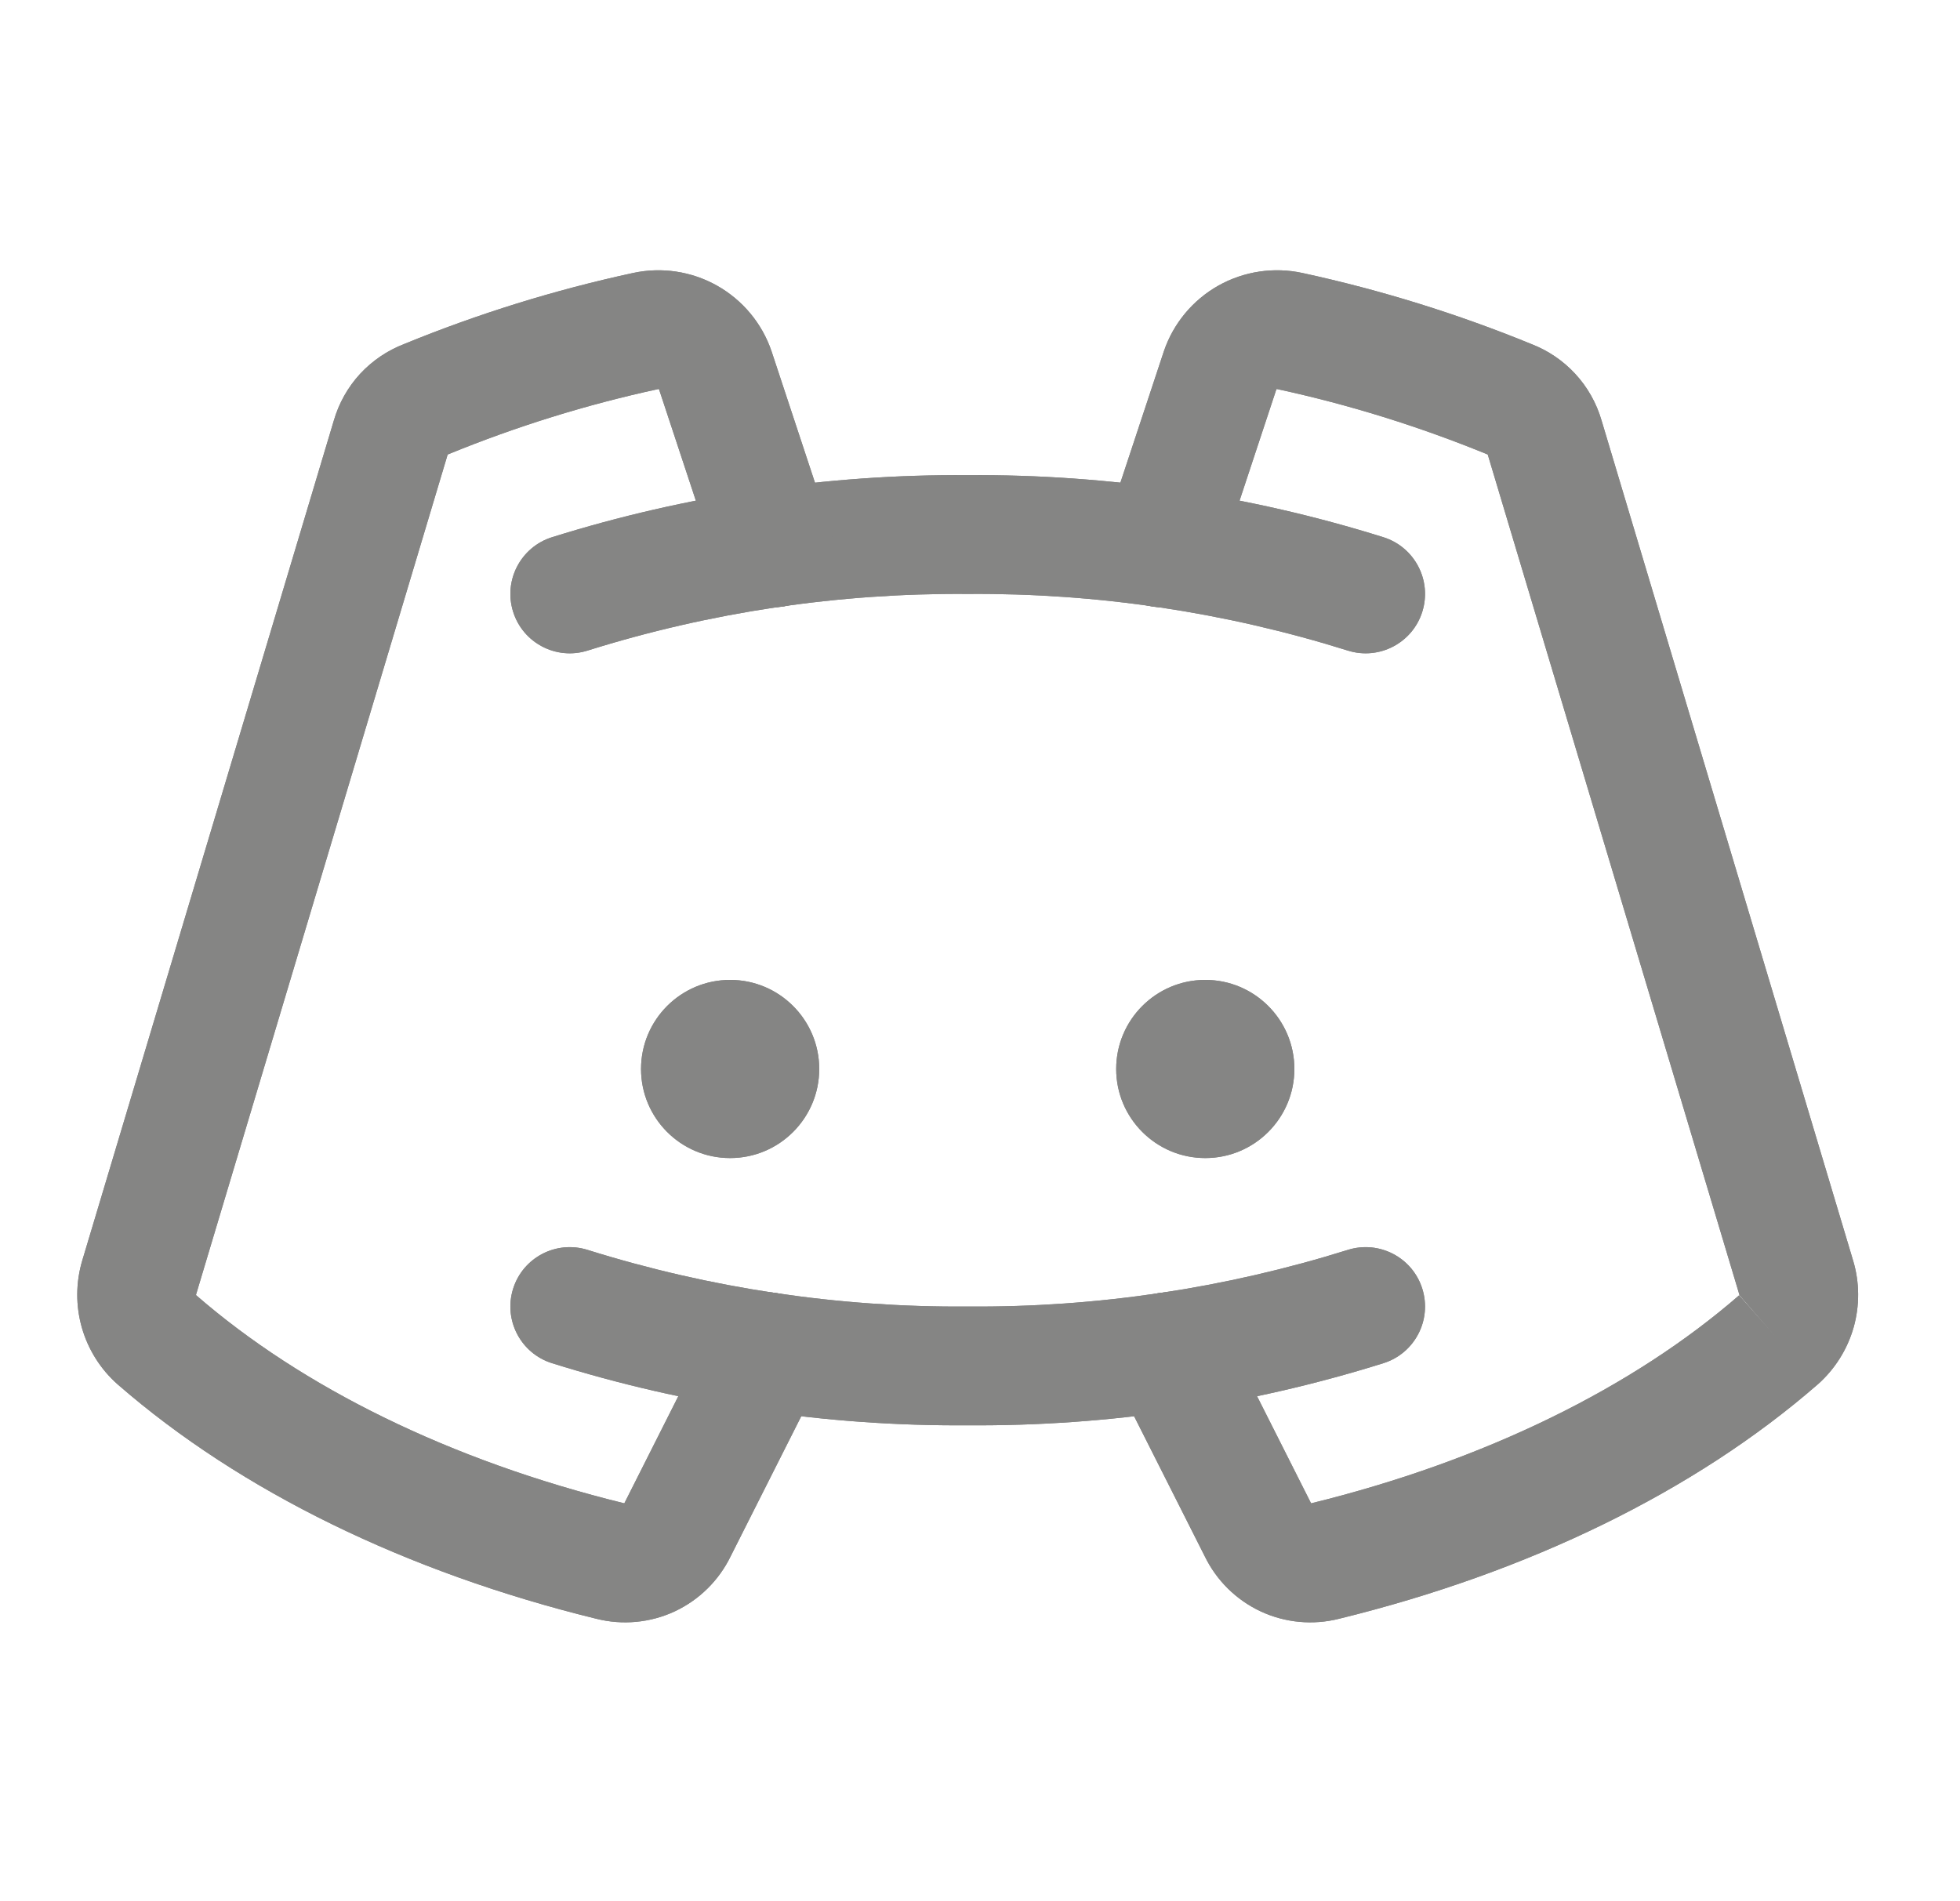
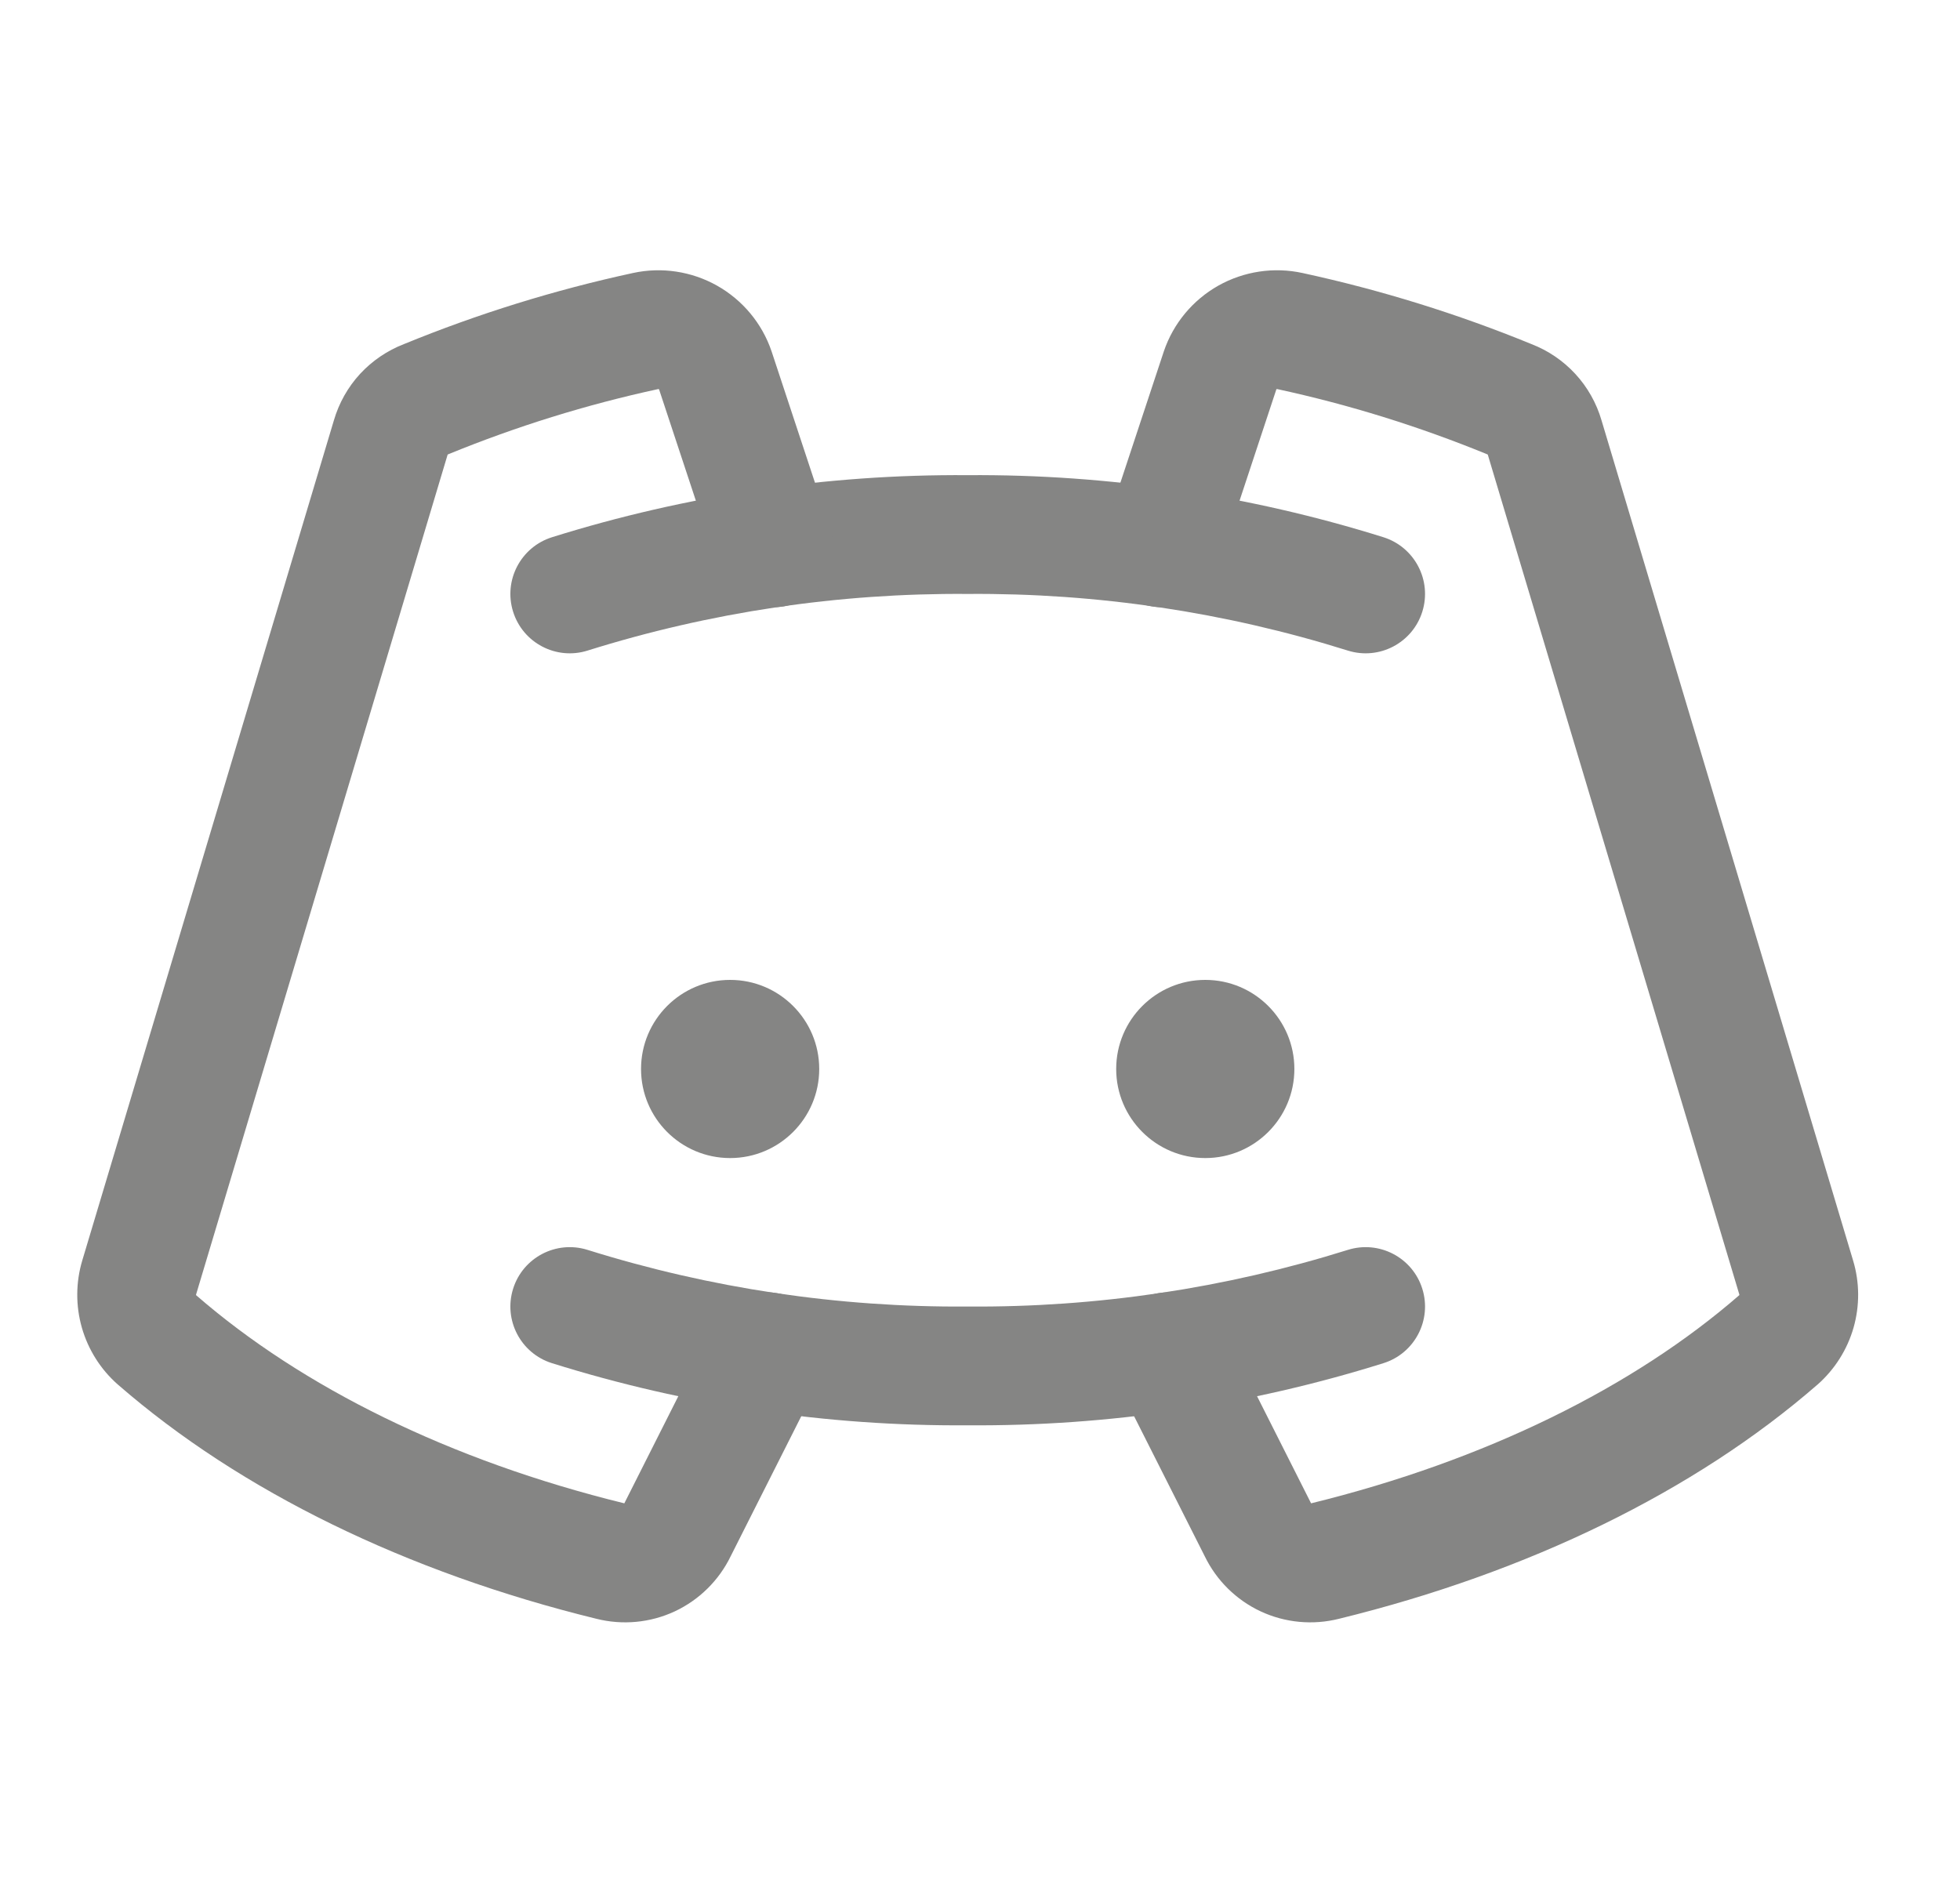
- <svg xmlns="http://www.w3.org/2000/svg" width="33" height="32" viewBox="0 0 33 32" fill="none">
-   <path d="M12.293 19.5C13.121 19.5 13.793 18.828 13.793 18C13.793 17.172 13.121 16.5 12.293 16.5C11.464 16.5 10.793 17.172 10.793 18C10.793 18.828 11.464 19.5 12.293 19.5Z" fill="#858584" />
-   <path d="M20.293 19.5C21.121 19.5 21.793 18.828 21.793 18C21.793 17.172 21.121 16.5 20.293 16.5C19.465 16.5 18.793 17.172 18.793 18C18.793 18.828 19.465 19.5 20.293 19.5Z" fill="#858584" />
-   <path fill-rule="evenodd" clip-rule="evenodd" d="M16.286 10.001C14.118 9.985 11.961 10.306 9.892 10.955C9.365 11.12 8.804 10.827 8.639 10.3C8.474 9.773 8.767 9.212 9.294 9.046C11.559 8.337 13.92 7.984 16.293 8.001C18.666 7.984 21.027 8.337 23.292 9.046C23.819 9.212 24.112 9.773 23.947 10.3C23.782 10.827 23.221 11.12 22.694 10.955C20.625 10.306 18.468 9.985 16.3 10.001H16.286Z" fill="#858584" />
-   <path fill-rule="evenodd" clip-rule="evenodd" d="M8.639 21.701C8.804 21.174 9.365 20.881 9.892 21.046C11.961 21.694 14.118 22.016 16.286 22H16.3C18.468 22.016 20.625 21.694 22.694 21.046C23.221 20.881 23.782 21.174 23.947 21.701C24.112 22.228 23.819 22.789 23.292 22.954C21.027 23.664 18.666 24.017 16.293 24C13.92 24.017 11.559 23.664 9.294 22.954C8.767 22.789 8.474 22.228 8.639 21.701Z" fill="#858584" />
-   <path fill-rule="evenodd" clip-rule="evenodd" d="M20.512 4.81C20.943 4.568 21.448 4.492 21.93 4.597C23.248 4.883 24.538 5.283 25.785 5.794C26.066 5.903 26.318 6.074 26.522 6.295C26.729 6.519 26.88 6.788 26.965 7.08L31.2 21.225C31.311 21.593 31.313 21.985 31.208 22.355C31.102 22.725 30.892 23.057 30.604 23.312L30.599 23.316C28.531 25.115 25.73 26.477 22.548 27.257C22.106 27.369 21.639 27.326 21.225 27.133C20.813 26.94 20.481 26.612 20.283 26.203L18.774 23.212C18.526 22.719 18.724 22.117 19.217 21.869C19.71 21.62 20.312 21.818 20.56 22.311L22.073 25.311L22.074 25.314C25.012 24.593 27.506 23.356 29.286 21.807L29.942 22.562L29.281 21.812C29.283 21.81 29.284 21.808 29.285 21.806C29.285 21.804 29.285 21.801 29.285 21.799L25.049 7.654C25.045 7.652 25.041 7.651 25.038 7.649C23.895 7.181 22.713 6.813 21.506 6.552L21.503 6.551C21.5 6.55 21.497 6.551 21.495 6.552C21.492 6.554 21.49 6.556 21.489 6.558L20.504 9.538C20.331 10.062 19.765 10.347 19.241 10.174C18.717 10 18.432 9.435 18.605 8.91L19.596 5.914C19.755 5.446 20.082 5.053 20.512 4.81Z" fill="#858584" />
-   <path fill-rule="evenodd" clip-rule="evenodd" d="M11.091 6.552C11.088 6.551 11.085 6.55 11.082 6.551L11.08 6.552C9.873 6.813 8.691 7.181 7.548 7.649C7.544 7.651 7.541 7.652 7.537 7.654L3.301 21.799C3.301 21.801 3.301 21.804 3.301 21.806C3.302 21.808 3.303 21.81 3.304 21.811C5.084 23.358 7.577 24.594 10.512 25.314L10.513 25.311L12.025 22.311C12.274 21.818 12.876 21.62 13.369 21.869C13.862 22.117 14.06 22.719 13.811 23.212L12.303 26.203C12.105 26.612 11.772 26.94 11.361 27.133C10.947 27.326 10.48 27.369 10.038 27.257C6.856 26.477 4.054 25.115 1.987 23.316L1.982 23.312C1.693 23.057 1.484 22.725 1.378 22.355C1.273 21.986 1.275 21.593 1.385 21.225C1.385 21.225 1.385 21.225 1.385 21.225L5.621 7.08C5.706 6.788 5.857 6.519 6.063 6.295C6.268 6.074 6.52 5.903 6.801 5.794C8.048 5.283 9.339 4.882 10.657 4.597C11.139 4.492 11.643 4.568 12.073 4.81C12.504 5.053 12.831 5.446 12.99 5.914L12.993 5.923L13.98 8.91C14.154 9.435 13.869 10 13.345 10.174C12.82 10.347 12.255 10.062 12.082 9.538L11.097 6.558C11.095 6.556 11.094 6.554 11.091 6.552Z" fill="#858584" />
-   <path d="M12.293 19.5C13.121 19.5 13.793 18.828 13.793 18C13.793 17.172 13.121 16.5 12.293 16.5C11.464 16.5 10.793 17.172 10.793 18C10.793 18.828 11.464 19.5 12.293 19.5Z" fill="#858584" />
-   <path d="M20.293 19.5C21.121 19.5 21.793 18.828 21.793 18C21.793 17.172 21.121 16.5 20.293 16.5C19.465 16.5 18.793 17.172 18.793 18C18.793 18.828 19.465 19.5 20.293 19.5Z" fill="#858584" />
-   <path fill-rule="evenodd" clip-rule="evenodd" d="M16.286 10.001C14.118 9.985 11.961 10.306 9.892 10.955C9.365 11.12 8.804 10.827 8.639 10.3C8.474 9.773 8.767 9.212 9.294 9.046C11.559 8.337 13.92 7.984 16.293 8.001C18.666 7.984 21.027 8.337 23.292 9.046C23.819 9.212 24.112 9.773 23.947 10.3C23.782 10.827 23.221 11.12 22.694 10.955C20.625 10.306 18.468 9.985 16.3 10.001H16.286Z" fill="#858584" />
-   <path fill-rule="evenodd" clip-rule="evenodd" d="M8.639 21.701C8.804 21.174 9.365 20.881 9.892 21.046C11.961 21.694 14.118 22.016 16.286 22H16.3C18.468 22.016 20.625 21.694 22.694 21.046C23.221 20.881 23.782 21.174 23.947 21.701C24.112 22.228 23.819 22.789 23.292 22.954C21.027 23.664 18.666 24.017 16.293 24C13.92 24.017 11.559 23.664 9.294 22.954C8.767 22.789 8.474 22.228 8.639 21.701Z" fill="#858584" />
-   <path fill-rule="evenodd" clip-rule="evenodd" d="M20.512 4.81C20.943 4.568 21.448 4.492 21.93 4.597C23.248 4.883 24.538 5.283 25.785 5.794C26.066 5.903 26.318 6.074 26.522 6.295C26.729 6.519 26.88 6.788 26.965 7.08L31.2 21.225C31.311 21.593 31.313 21.985 31.208 22.355C31.102 22.725 30.892 23.057 30.604 23.312L30.599 23.316C28.531 25.115 25.73 26.477 22.548 27.257C22.106 27.369 21.639 27.326 21.225 27.133C20.813 26.94 20.481 26.612 20.283 26.203L18.774 23.212C18.526 22.719 18.724 22.117 19.217 21.869C19.71 21.62 20.312 21.818 20.56 22.311L22.073 25.311L22.074 25.314C25.012 24.593 27.506 23.356 29.286 21.807L29.942 22.562L29.281 21.812C29.283 21.81 29.284 21.808 29.285 21.806C29.285 21.804 29.285 21.801 29.285 21.799L25.049 7.654C25.045 7.652 25.041 7.651 25.038 7.649C23.895 7.181 22.713 6.813 21.506 6.552L21.503 6.551C21.5 6.55 21.497 6.551 21.495 6.552C21.492 6.554 21.49 6.556 21.489 6.558L20.504 9.538C20.331 10.062 19.765 10.347 19.241 10.174C18.717 10 18.432 9.435 18.605 8.91L19.596 5.914C19.755 5.446 20.082 5.053 20.512 4.81Z" fill="#858584" />
-   <path fill-rule="evenodd" clip-rule="evenodd" d="M11.091 6.552C11.088 6.551 11.085 6.55 11.082 6.551L11.08 6.552C9.873 6.813 8.691 7.181 7.548 7.649C7.544 7.651 7.541 7.652 7.537 7.654L3.301 21.799C3.301 21.801 3.301 21.804 3.301 21.806C3.302 21.808 3.303 21.81 3.304 21.811C5.084 23.358 7.577 24.594 10.512 25.314L10.513 25.311L12.025 22.311C12.274 21.818 12.876 21.62 13.369 21.869C13.862 22.117 14.06 22.719 13.811 23.212L12.303 26.203C12.105 26.612 11.772 26.94 11.361 27.133C10.947 27.326 10.48 27.369 10.038 27.257C6.856 26.477 4.054 25.115 1.987 23.316L1.982 23.312C1.693 23.057 1.484 22.725 1.378 22.355C1.273 21.986 1.275 21.593 1.385 21.225C1.385 21.225 1.385 21.225 1.385 21.225L5.621 7.08C5.706 6.788 5.857 6.519 6.063 6.295C6.268 6.074 6.52 5.903 6.801 5.794C8.048 5.283 9.339 4.882 10.657 4.597C11.139 4.492 11.643 4.568 12.073 4.81C12.504 5.053 12.831 5.446 12.99 5.914L12.993 5.923L13.98 8.91C14.154 9.435 13.869 10 13.345 10.174C12.82 10.347 12.255 10.062 12.082 9.538L11.097 6.558C11.095 6.556 11.094 6.554 11.091 6.552Z" fill="#858584" />
+ <svg xmlns="http://www.w3.org/2000/svg" width="33" height="32" viewBox="0 0 33 32" fill="#858584">
+   <path d="M12.293 19.5C13.121 19.5 13.793 18.828 13.793 18C13.793 17.172 13.121 16.5 12.293 16.5C11.464 16.5 10.793 17.172 10.793 18C10.793 18.828 11.464 19.5 12.293 19.5Z" />
+   <path d="M20.293 19.5C21.121 19.5 21.793 18.828 21.793 18C21.793 17.172 21.121 16.5 20.293 16.5C19.465 16.5 18.793 17.172 18.793 18C18.793 18.828 19.465 19.5 20.293 19.5Z" />
+   <path d="M16.286 10.001C14.118 9.985 11.961 10.306 9.892 10.955C9.365 11.12 8.804 10.827 8.639 10.3C8.474 9.773 8.767 9.212 9.294 9.046C11.559 8.337 13.92 7.984 16.293 8.001C18.666 7.984 21.027 8.337 23.292 9.046C23.819 9.212 24.112 9.773 23.947 10.3C23.782 10.827 23.221 11.12 22.694 10.955C20.625 10.306 18.468 9.985 16.3 10.001H16.286Z" />
+   <path d="M8.639 21.701C8.804 21.174 9.365 20.881 9.892 21.046C11.961 21.694 14.118 22.016 16.286 22H16.3C18.468 22.016 20.625 21.694 22.694 21.046C23.221 20.881 23.782 21.174 23.947 21.701C24.112 22.228 23.819 22.789 23.292 22.954C21.027 23.664 18.666 24.017 16.293 24C13.92 24.017 11.559 23.664 9.294 22.954C8.767 22.789 8.474 22.228 8.639 21.701Z" />
+   <path d="M20.512 4.81C20.943 4.568 21.448 4.492 21.93 4.597C23.248 4.883 24.538 5.283 25.785 5.794C26.066 5.903 26.318 6.074 26.522 6.295C26.729 6.519 26.88 6.788 26.965 7.08L31.2 21.225C31.311 21.593 31.313 21.985 31.208 22.355C31.102 22.725 30.892 23.057 30.604 23.312L30.599 23.316C28.531 25.115 25.73 26.477 22.548 27.257C22.106 27.369 21.639 27.326 21.225 27.133C20.813 26.94 20.481 26.612 20.283 26.203L18.774 23.212C18.526 22.719 18.724 22.117 19.217 21.869C19.71 21.62 20.312 21.818 20.56 22.311L22.073 25.311L22.074 25.314C25.012 24.593 27.506 23.356 29.286 21.807L29.942 22.562L29.281 21.812C29.283 21.81 29.284 21.808 29.285 21.806C29.285 21.804 29.285 21.801 29.285 21.799L25.049 7.654C25.045 7.652 25.041 7.651 25.038 7.649C23.895 7.181 22.713 6.813 21.506 6.552L21.503 6.551C21.5 6.55 21.497 6.551 21.495 6.552C21.492 6.554 21.49 6.556 21.489 6.558L20.504 9.538C20.331 10.062 19.765 10.347 19.241 10.174C18.717 10 18.432 9.435 18.605 8.91L19.596 5.914C19.755 5.446 20.082 5.053 20.512 4.81Z" />
+   <path d="M11.091 6.552C11.088 6.551 11.085 6.55 11.082 6.551L11.08 6.552C9.873 6.813 8.691 7.181 7.548 7.649C7.544 7.651 7.541 7.652 7.537 7.654L3.301 21.799C3.301 21.801 3.301 21.804 3.301 21.806C3.302 21.808 3.303 21.81 3.304 21.811C5.084 23.358 7.577 24.594 10.512 25.314L10.513 25.311L12.025 22.311C12.274 21.818 12.876 21.62 13.369 21.869C13.862 22.117 14.06 22.719 13.811 23.212L12.303 26.203C12.105 26.612 11.772 26.94 11.361 27.133C10.947 27.326 10.48 27.369 10.038 27.257C6.856 26.477 4.054 25.115 1.987 23.316L1.982 23.312C1.693 23.057 1.484 22.725 1.378 22.355C1.273 21.986 1.275 21.593 1.385 21.225C1.385 21.225 1.385 21.225 1.385 21.225L5.621 7.08C5.706 6.788 5.857 6.519 6.063 6.295C6.268 6.074 6.52 5.903 6.801 5.794C8.048 5.283 9.339 4.882 10.657 4.597C11.139 4.492 11.643 4.568 12.073 4.81C12.504 5.053 12.831 5.446 12.99 5.914L12.993 5.923L13.98 8.91C14.154 9.435 13.869 10 13.345 10.174C12.82 10.347 12.255 10.062 12.082 9.538L11.097 6.558C11.095 6.556 11.094 6.554 11.091 6.552Z" />
</svg>
